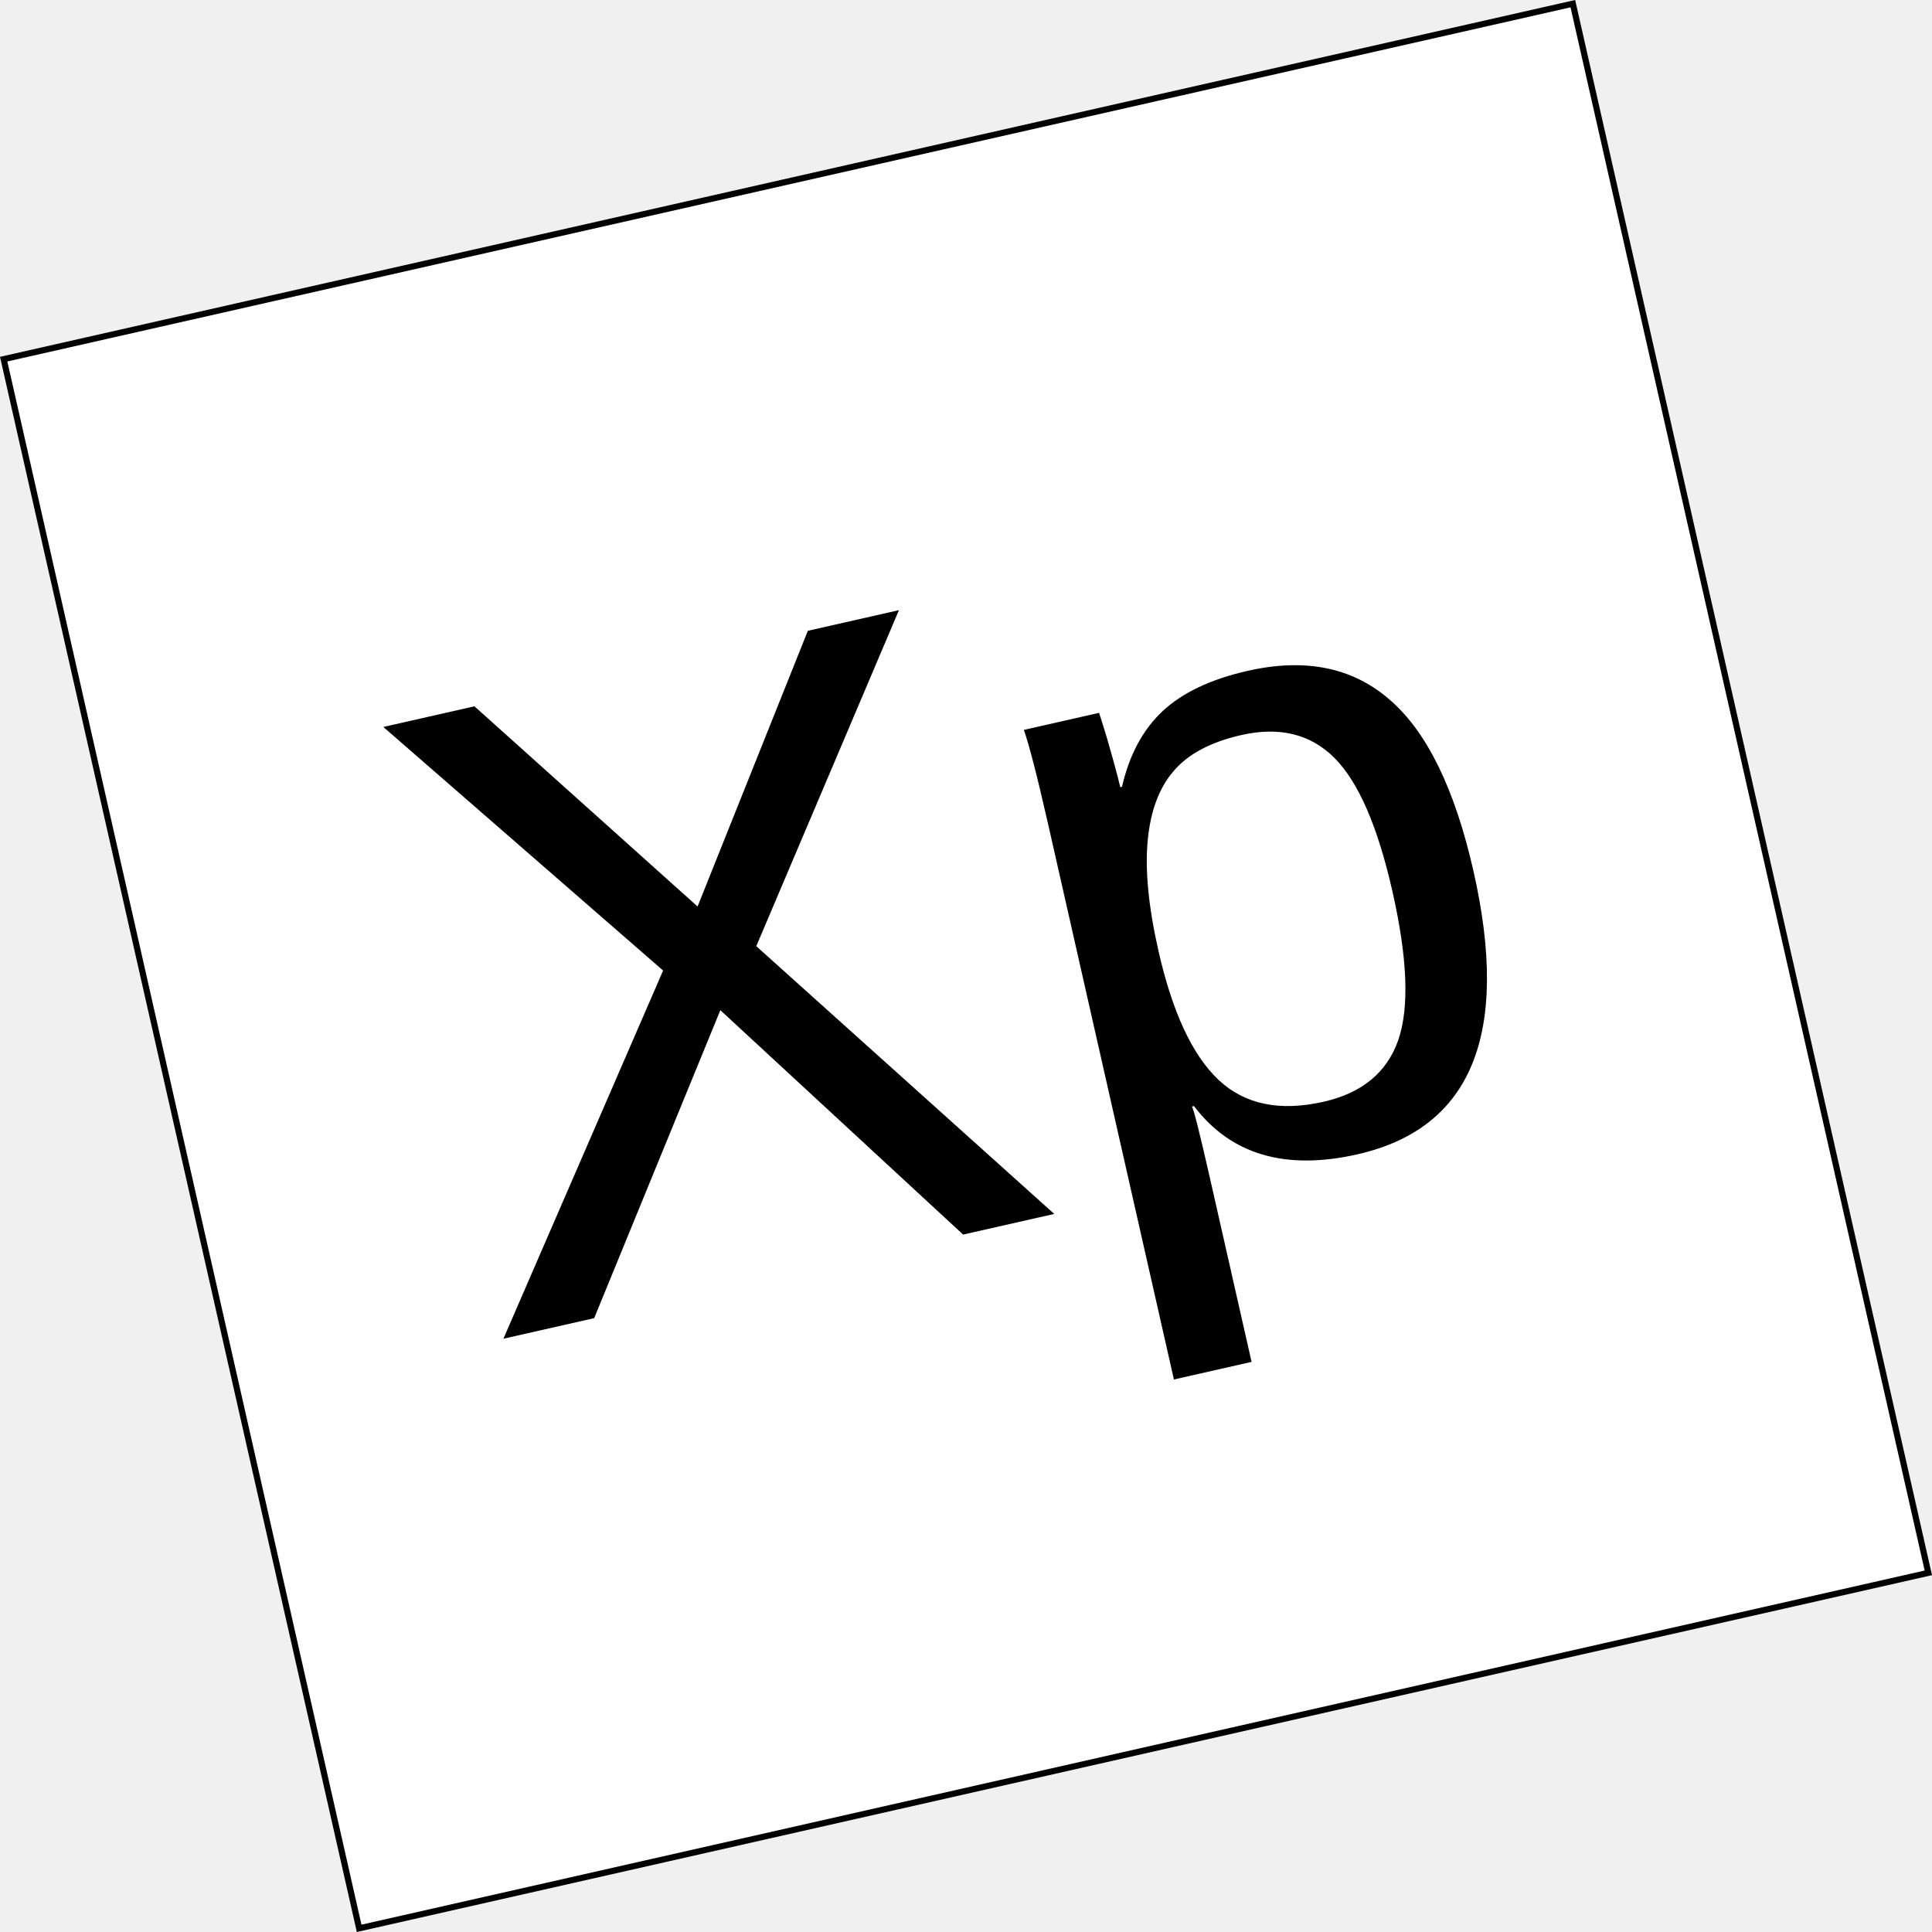
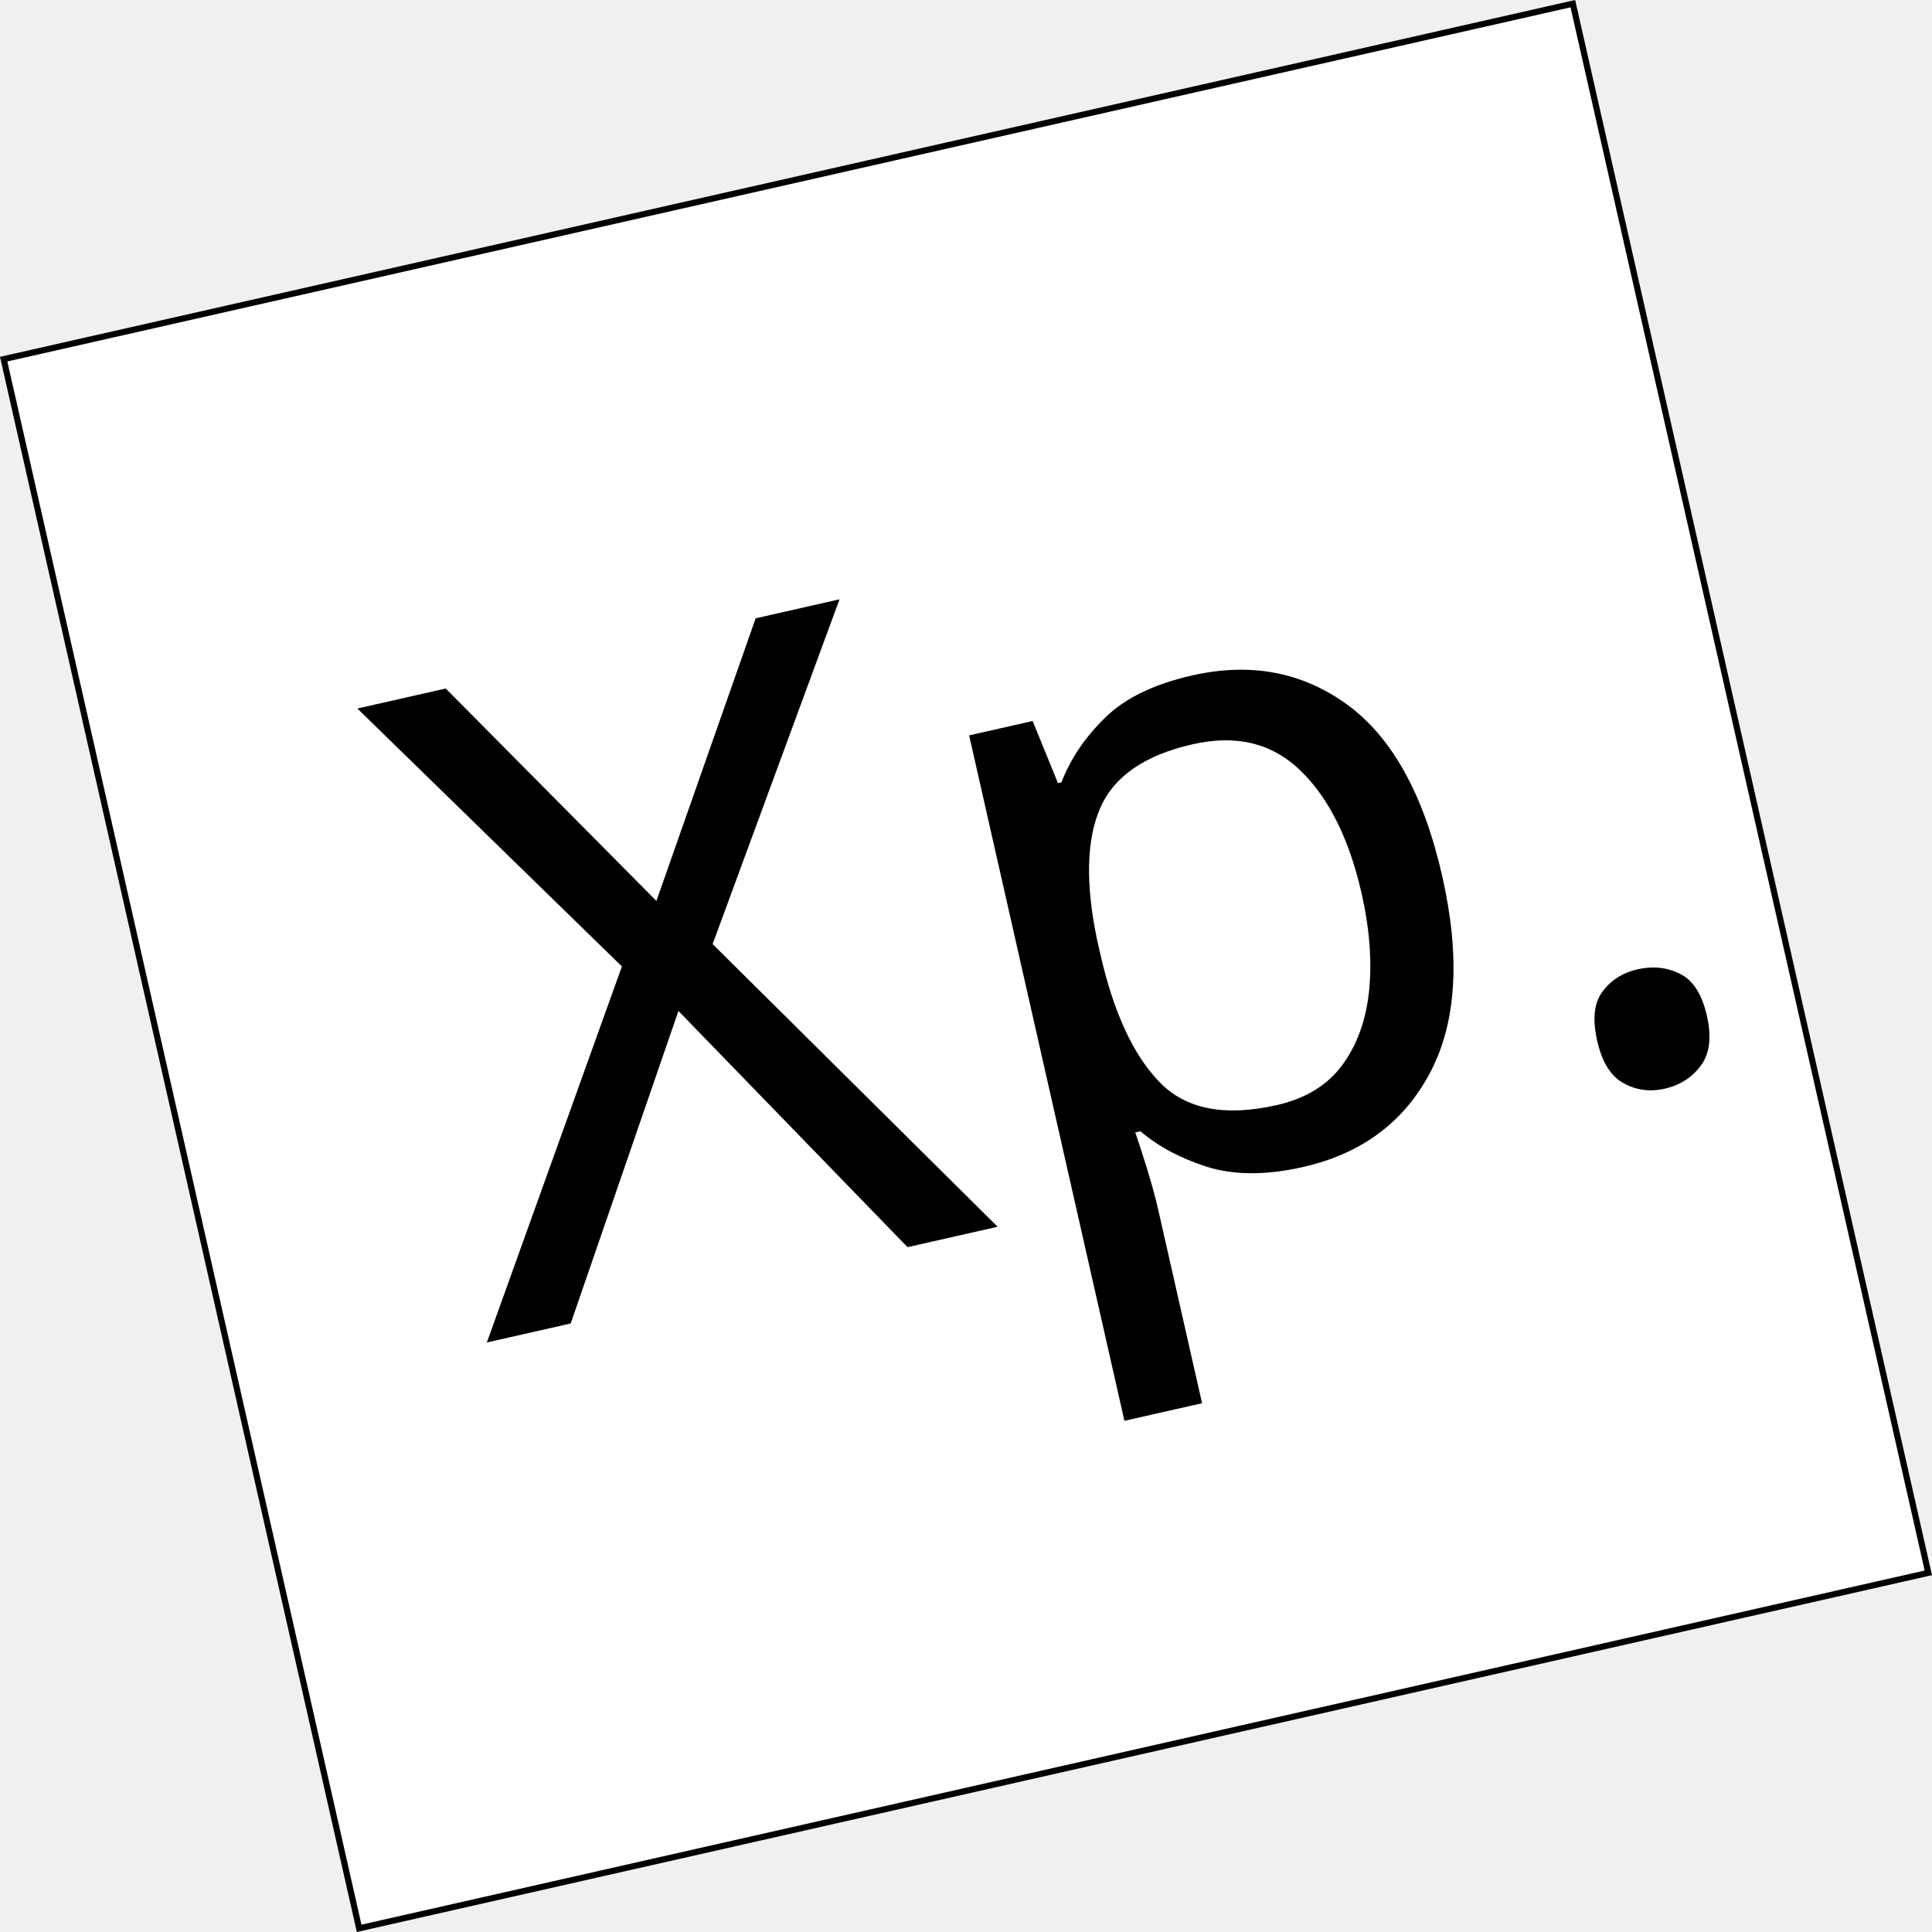
- <svg xmlns="http://www.w3.org/2000/svg" version="1.1" width="314.836" height="314.836" viewBox="0,0,314.836,314.836">
-   <g transform="translate(-82.58191,-22.58191)">
-     <g data-paper-data="{&quot;isPaintingLayer&quot;:true}" fill-rule="nonzero" stroke-width="1" stroke-linecap="butt" stroke-linejoin="miter" stroke-miterlimit="10" stroke-dasharray="" stroke-dashoffset="0" style="mix-blend-mode: normal">
-       <path d="M141.109,336.82l-57.929,-255.711l255.711,-57.929l57.929,255.711z" fill="#ffffff" stroke="#000000" />
-       <text transform="translate(161.3555,241.4759) rotate(-12.76442) scale(3.69064,3.69064)" font-size="40" xml:space="preserve" fill="#000000" fill-rule="nonzero" stroke="none" stroke-width="1" stroke-linecap="butt" stroke-linejoin="miter" stroke-miterlimit="10" stroke-dasharray="" stroke-dashoffset="0" font-family="&quot;Arial&quot;, Sans Serif" font-weight="normal" text-anchor="start" style="mix-blend-mode: normal">
-         <tspan x="0" dy="0">Xp</tspan>
+ <svg xmlns="http://www.w3.org/2000/svg" version="1.1" width="314.836" height="314.836" viewBox="0 0 314.836 314.836" id="svg2">
+   <defs id="defs2" />
+   <g transform="translate(-82.58191,-22.58191)" id="g2">
+     <g data-paper-data="{&quot;isPaintingLayer&quot;:true}" fill-rule="nonzero" stroke-width="1" stroke-linecap="butt" stroke-linejoin="miter" stroke-miterlimit="10" stroke-dasharray="none" stroke-dashoffset="0" style="mix-blend-mode:normal" id="g1">
+       <path d="M 141.109,336.82 83.18,81.109 338.891,23.18 396.82,278.891 Z" fill="#ffffff" stroke="#000000" id="path1" />
+       <text transform="matrix(3.599432,-0.8154207,0.8154207,3.599432,161.3555,241.4759)" font-size="40px" xml:space="preserve" fill="#000000" fill-rule="nonzero" stroke="none" stroke-width="1" stroke-linecap="butt" stroke-linejoin="miter" stroke-miterlimit="10" stroke-dasharray="none" stroke-dashoffset="0" font-family="Arial, 'Sans Serif'" font-weight="normal" text-anchor="start" style="font-style:normal;font-variant:normal;font-weight:normal;font-stretch:normal;font-family:System-ui;-inkscape-font-specification:System-ui;mix-blend-mode:normal" id="text1">
+         <tspan x="0" dy="0" id="tspan1" style="font-style:normal;font-variant:normal;font-weight:normal;font-stretch:normal;font-family:System-ui;-inkscape-font-specification:System-ui">Xp.</tspan>
      </text>
    </g>
  </g>
</svg>
